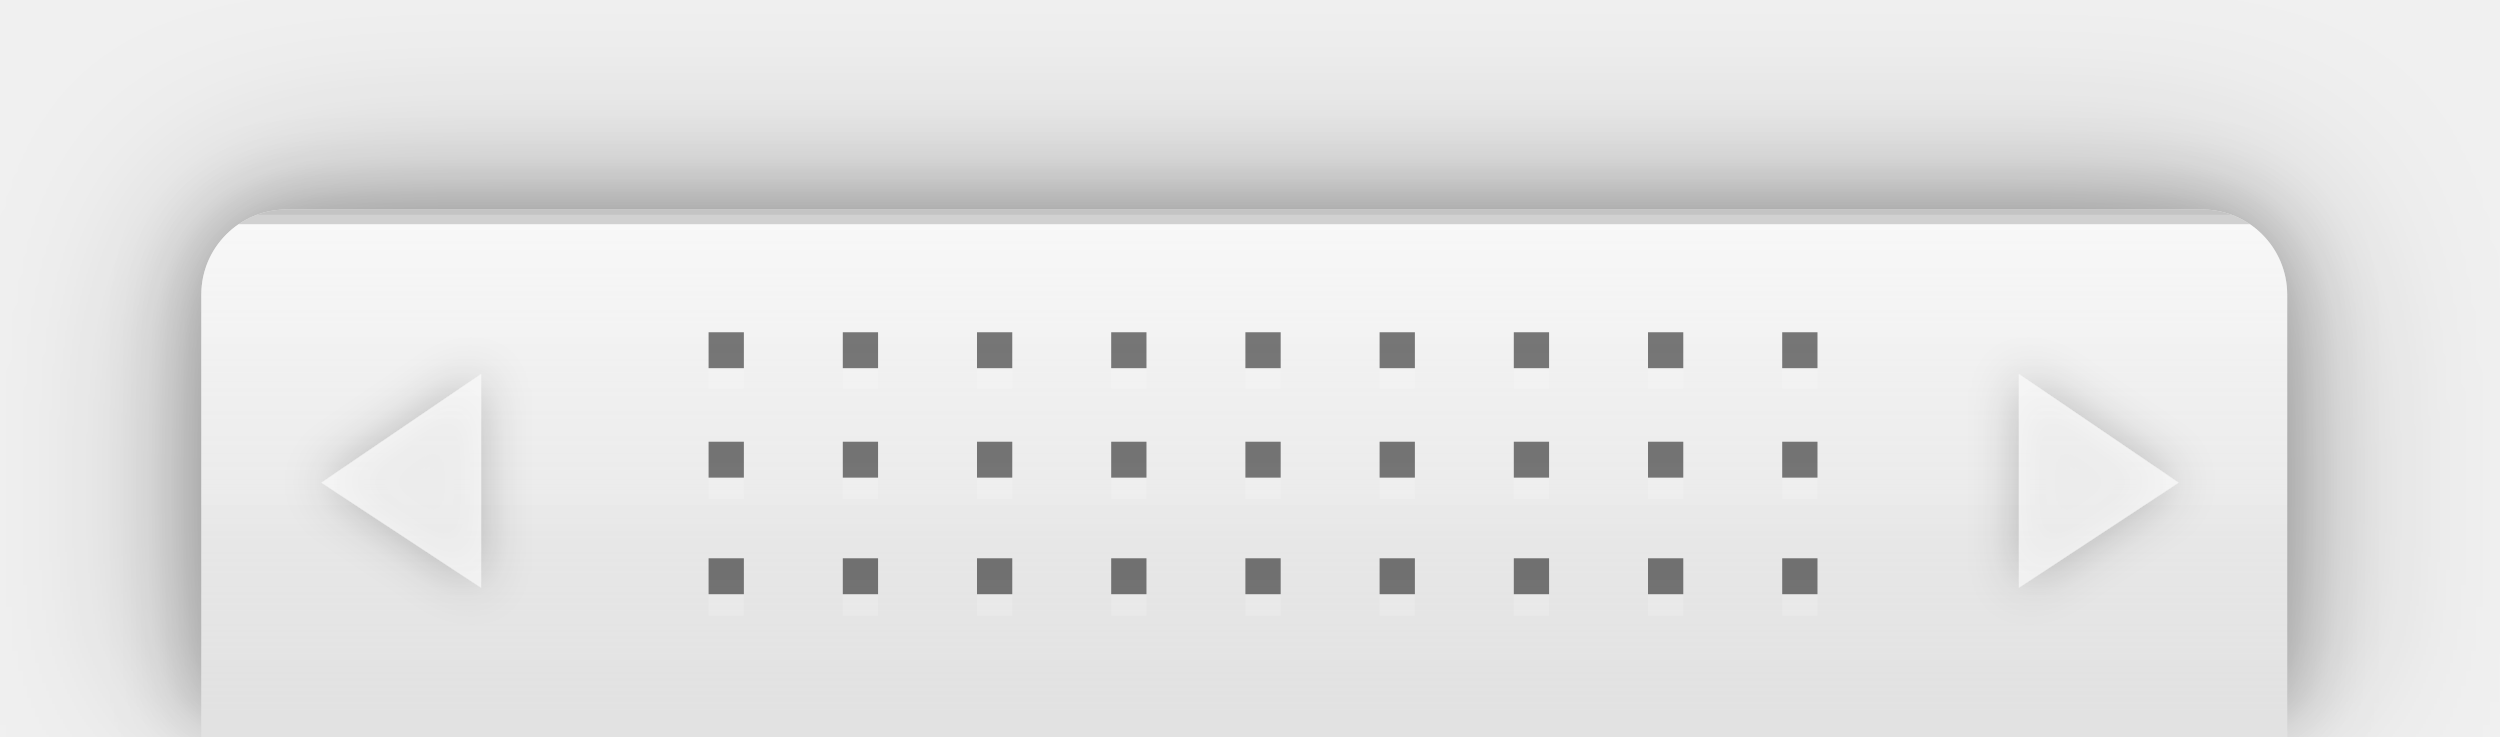
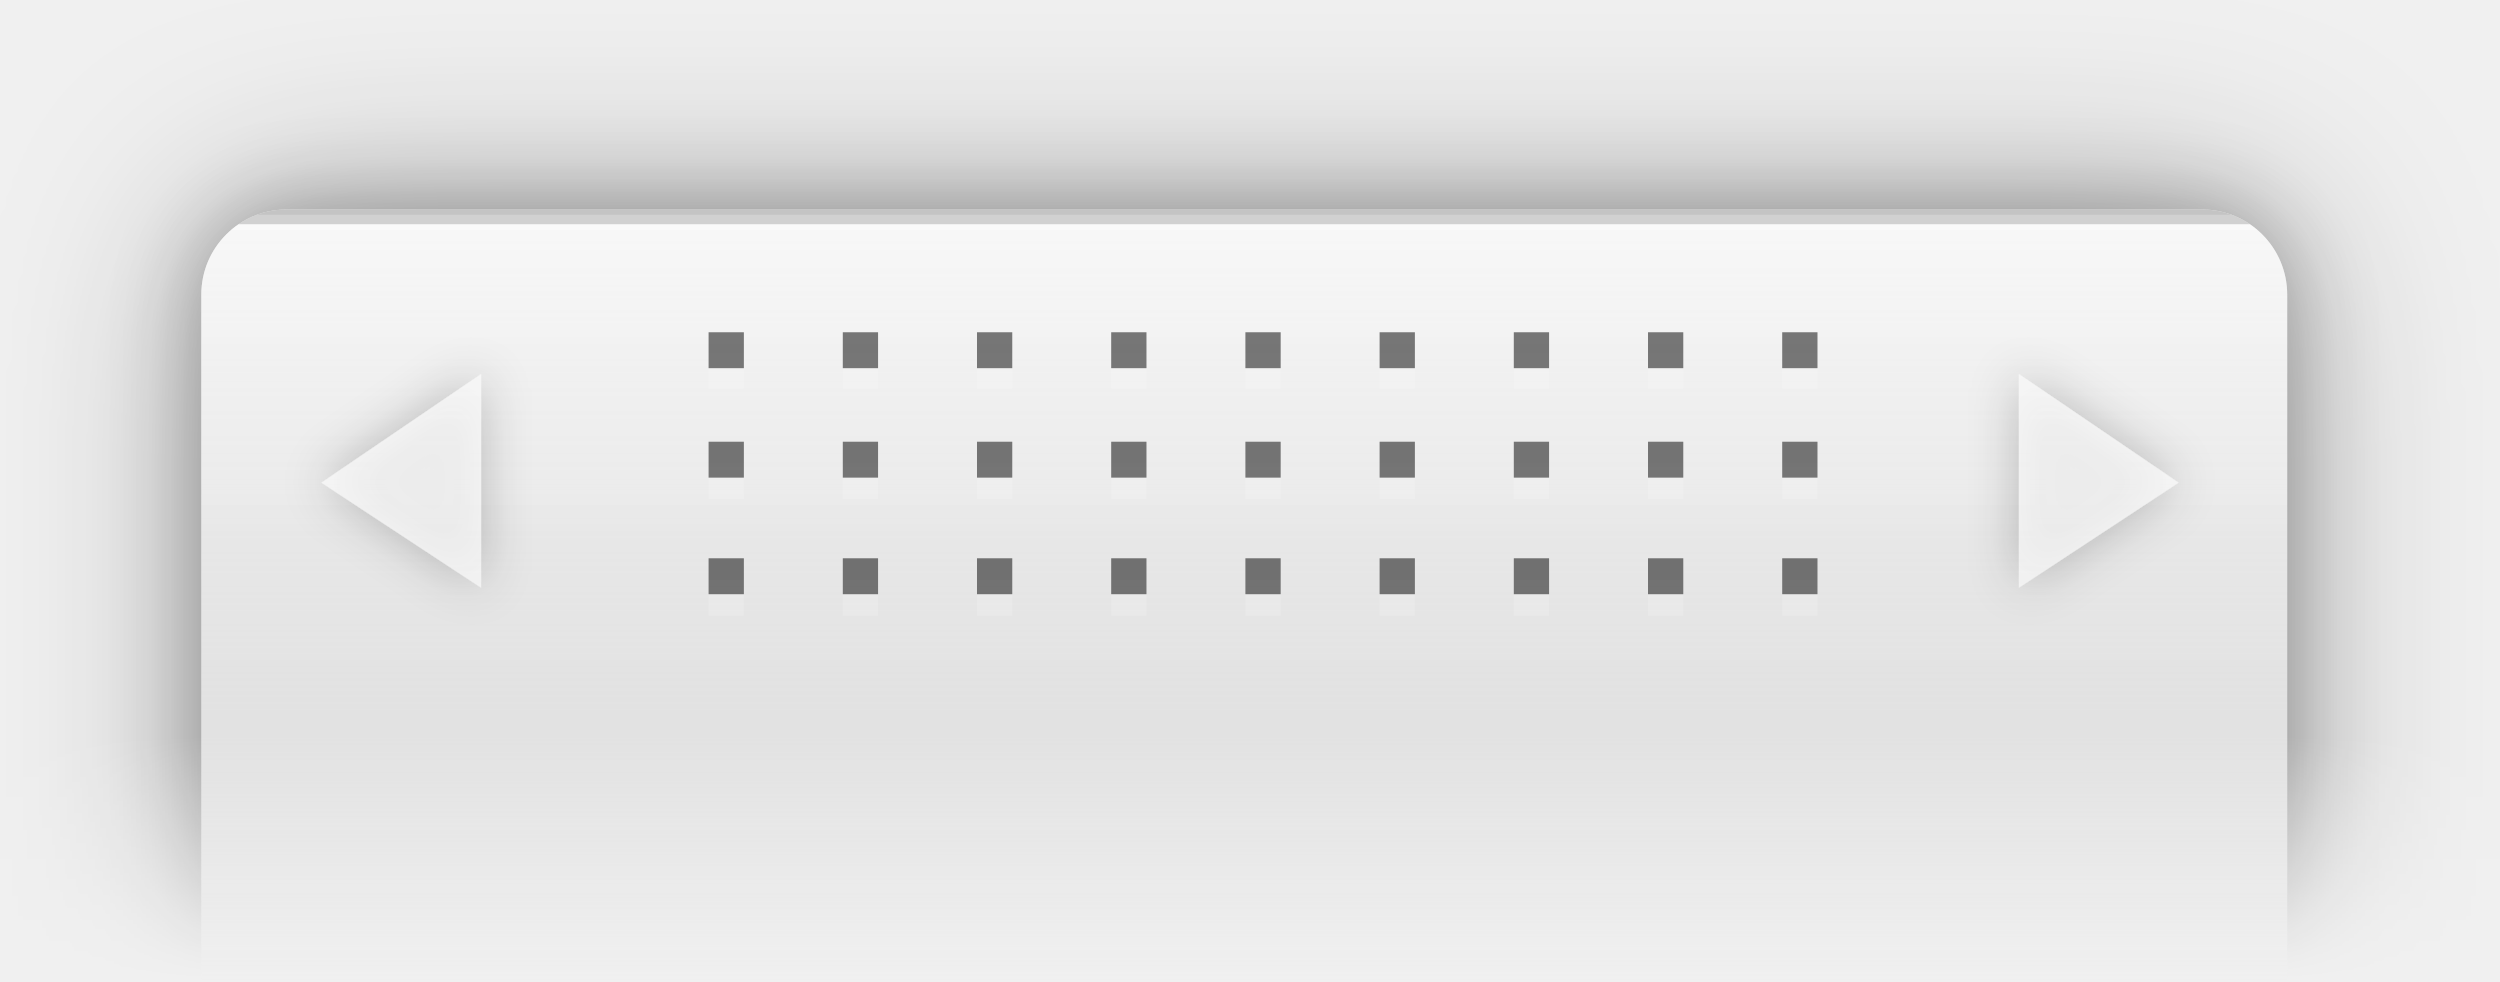
- <svg xmlns="http://www.w3.org/2000/svg" xmlns:ns1="urn:gallery3d:art" viewBox="0 0 163 48" ns1:name="scroller_new" ns1:outputs="drawable=163x48">
+ <svg xmlns="http://www.w3.org/2000/svg" xmlns:ns1="urn:gallery3d:art" viewBox="0 0 163 64" ns1:name="scroller_new" ns1:outputs="drawable=163x64">
  <defs>
    <rect id="tab" x="13.125" y="13.66" width="136" height="60" rx="5.55" />
    <clipPath id="inside">
      <use href="#tab" />
    </clipPath>
    <linearGradient id="glass" gradientUnits="userSpaceOnUse" x1="0" y1="13" x2="0" y2="48">
      <stop offset="0.071" stop-color="#fdfdfd" stop-opacity="0.537" />
      <stop offset="0.157" stop-color="#f9f9f9" stop-opacity="0.525" />
      <stop offset="0.243" stop-color="#f5f5f5" stop-opacity="0.504" />
      <stop offset="0.386" stop-color="#eeeeee" stop-opacity="0.475" />
      <stop offset="0.529" stop-color="#e6e6e6" stop-opacity="0.452" />
      <stop offset="0.557" stop-color="#e5e5e5" stop-opacity="0.427" />
      <stop offset="0.586" stop-color="#dcdcdc" stop-opacity="0.373" />
      <stop offset="0.7" stop-color="#d4d4d4" stop-opacity="0.345" />
      <stop offset="0.786" stop-color="#cdcdcd" stop-opacity="0.322" />
      <stop offset="0.957" stop-color="#bdbdbd" stop-opacity="0.27" />
    </linearGradient>
-     <filter id="near" filterUnits="userSpaceOnUse" x="-40" y="-40" width="250" height="130">
+     <linearGradient id="fadeOut" gradientUnits="userSpaceOnUse" x1="0" y1="48" x2="0" y2="64">
+       <stop offset="0" stop-color="#ffffff" />
+       <stop offset="1" stop-color="#000000" />
+     </linearGradient>
+     <mask id="fade" maskUnits="userSpaceOnUse" x="-40" y="-40" width="250" height="144">
+       <rect x="-40" y="-40" width="250" height="144" fill="url(#fadeOut)" />
+     </mask>
+     <filter id="near" filterUnits="userSpaceOnUse" x="-40" y="-40" width="250" height="144">
      <feGaussianBlur stdDeviation="2.688" />
    </filter>
-     <filter id="far" filterUnits="userSpaceOnUse" x="-40" y="-40" width="250" height="130">
+     <filter id="far" filterUnits="userSpaceOnUse" x="-40" y="-40" width="250" height="144">
      <feGaussianBlur stdDeviation="6.6" />
    </filter>
-     <mask id="outside" maskUnits="userSpaceOnUse" x="-40" y="-40" width="250" height="130">
-       <rect x="-40" y="-40" width="250" height="130" fill="#ffffff" />
+     <mask id="outside" maskUnits="userSpaceOnUse" x="-40" y="-40" width="250" height="144">
+       <rect x="-40" y="-40" width="250" height="144" fill="#ffffff" />
      <use href="#tab" fill="#000000" />
    </mask>
-     <filter id="halo" filterUnits="userSpaceOnUse" x="-40" y="-40" width="250" height="130" color-interpolation-filters="sRGB">
+     <filter id="halo" filterUnits="userSpaceOnUse" x="-40" y="-40" width="250" height="144" color-interpolation-filters="sRGB">
      <feDropShadow dx="0" dy="0" stdDeviation="1.584" flood-color="#000000" flood-opacity="0.428" />
    </filter>
    <g id="dots">
      <rect x="0" y="0" width="2.3" height="2.342" />
      <rect x="8.75" y="0" width="2.3" height="2.342" />
      <rect x="17.5" y="0" width="2.3" height="2.342" />
      <rect x="26.25" y="0" width="2.3" height="2.342" />
      <rect x="35" y="0" width="2.3" height="2.342" />
      <rect x="43.75" y="0" width="2.3" height="2.342" />
      <rect x="52.5" y="0" width="2.3" height="2.342" />
      <rect x="61.25" y="0" width="2.3" height="2.342" />
      <rect x="70" y="0" width="2.3" height="2.342" />
    </g>
    <path id="arrow" d="M 20.966 31.47 L 31.363 24.4 V 38.313 Z" />
  </defs>
-   <g mask="url(#outside)">
-     <use href="#tab" fill="#000000" opacity="0.271" filter="url(#near)" />
-     <use href="#tab" fill="#000000" opacity="0.314" filter="url(#far)" />
-   </g>
-   <use href="#tab" fill="url(#glass)" />
-   <g clip-path="url(#inside)">
-     <use href="#tab" fill="none" stroke="rgb(27.25%,27.25%,27.25%)" stroke-opacity="0" stroke-width="2" />
-     <rect x="0" y="13.66" width="163" height="0.958" fill="rgb(47.5%,47.5%,47.5%)" fill-opacity="0.406" />
-     <rect x="0" y="14" width="163" height="1" fill="#ffffff" fill-opacity="0.225" />
+   <g mask="url(#fade)">
+     <g mask="url(#outside)">
+       <use href="#tab" fill="#000000" opacity="0.271" filter="url(#near)" />
+       <use href="#tab" fill="#000000" opacity="0.314" filter="url(#far)" />
+     </g>
+     <use href="#tab" fill="url(#glass)" />
+     <g clip-path="url(#inside)">
+       <use href="#tab" fill="none" stroke="rgb(27.25%,27.25%,27.25%)" stroke-opacity="0" stroke-width="2" />
+       <rect x="0" y="13.66" width="163" height="0.958" fill="rgb(47.5%,47.5%,47.5%)" fill-opacity="0.406" />
+       <rect x="0" y="14" width="163" height="1" fill="#ffffff" fill-opacity="0.225" />
+     </g>
  </g>
  <g fill="#ffffff" fill-opacity="0.147">
    <use href="#dots" transform="translate(46.2 23)" />
    <use href="#dots" transform="translate(46.2 30.2)" />
    <use href="#dots" transform="translate(46.2 37.8)" />
  </g>
  <g fill="#000000" fill-opacity="0.515">
    <use href="#dots" transform="translate(46.2 21.663)" />
    <use href="#dots" transform="translate(46.2 28.8)" />
    <use href="#dots" transform="translate(46.2 36.4)" />
  </g>
  <g filter="url(#halo)" fill="#ffffff" fill-opacity="0.535">
    <use href="#arrow" />
    <use href="#arrow" transform="translate(163 0) scale(-1 1)" />
  </g>
</svg>
